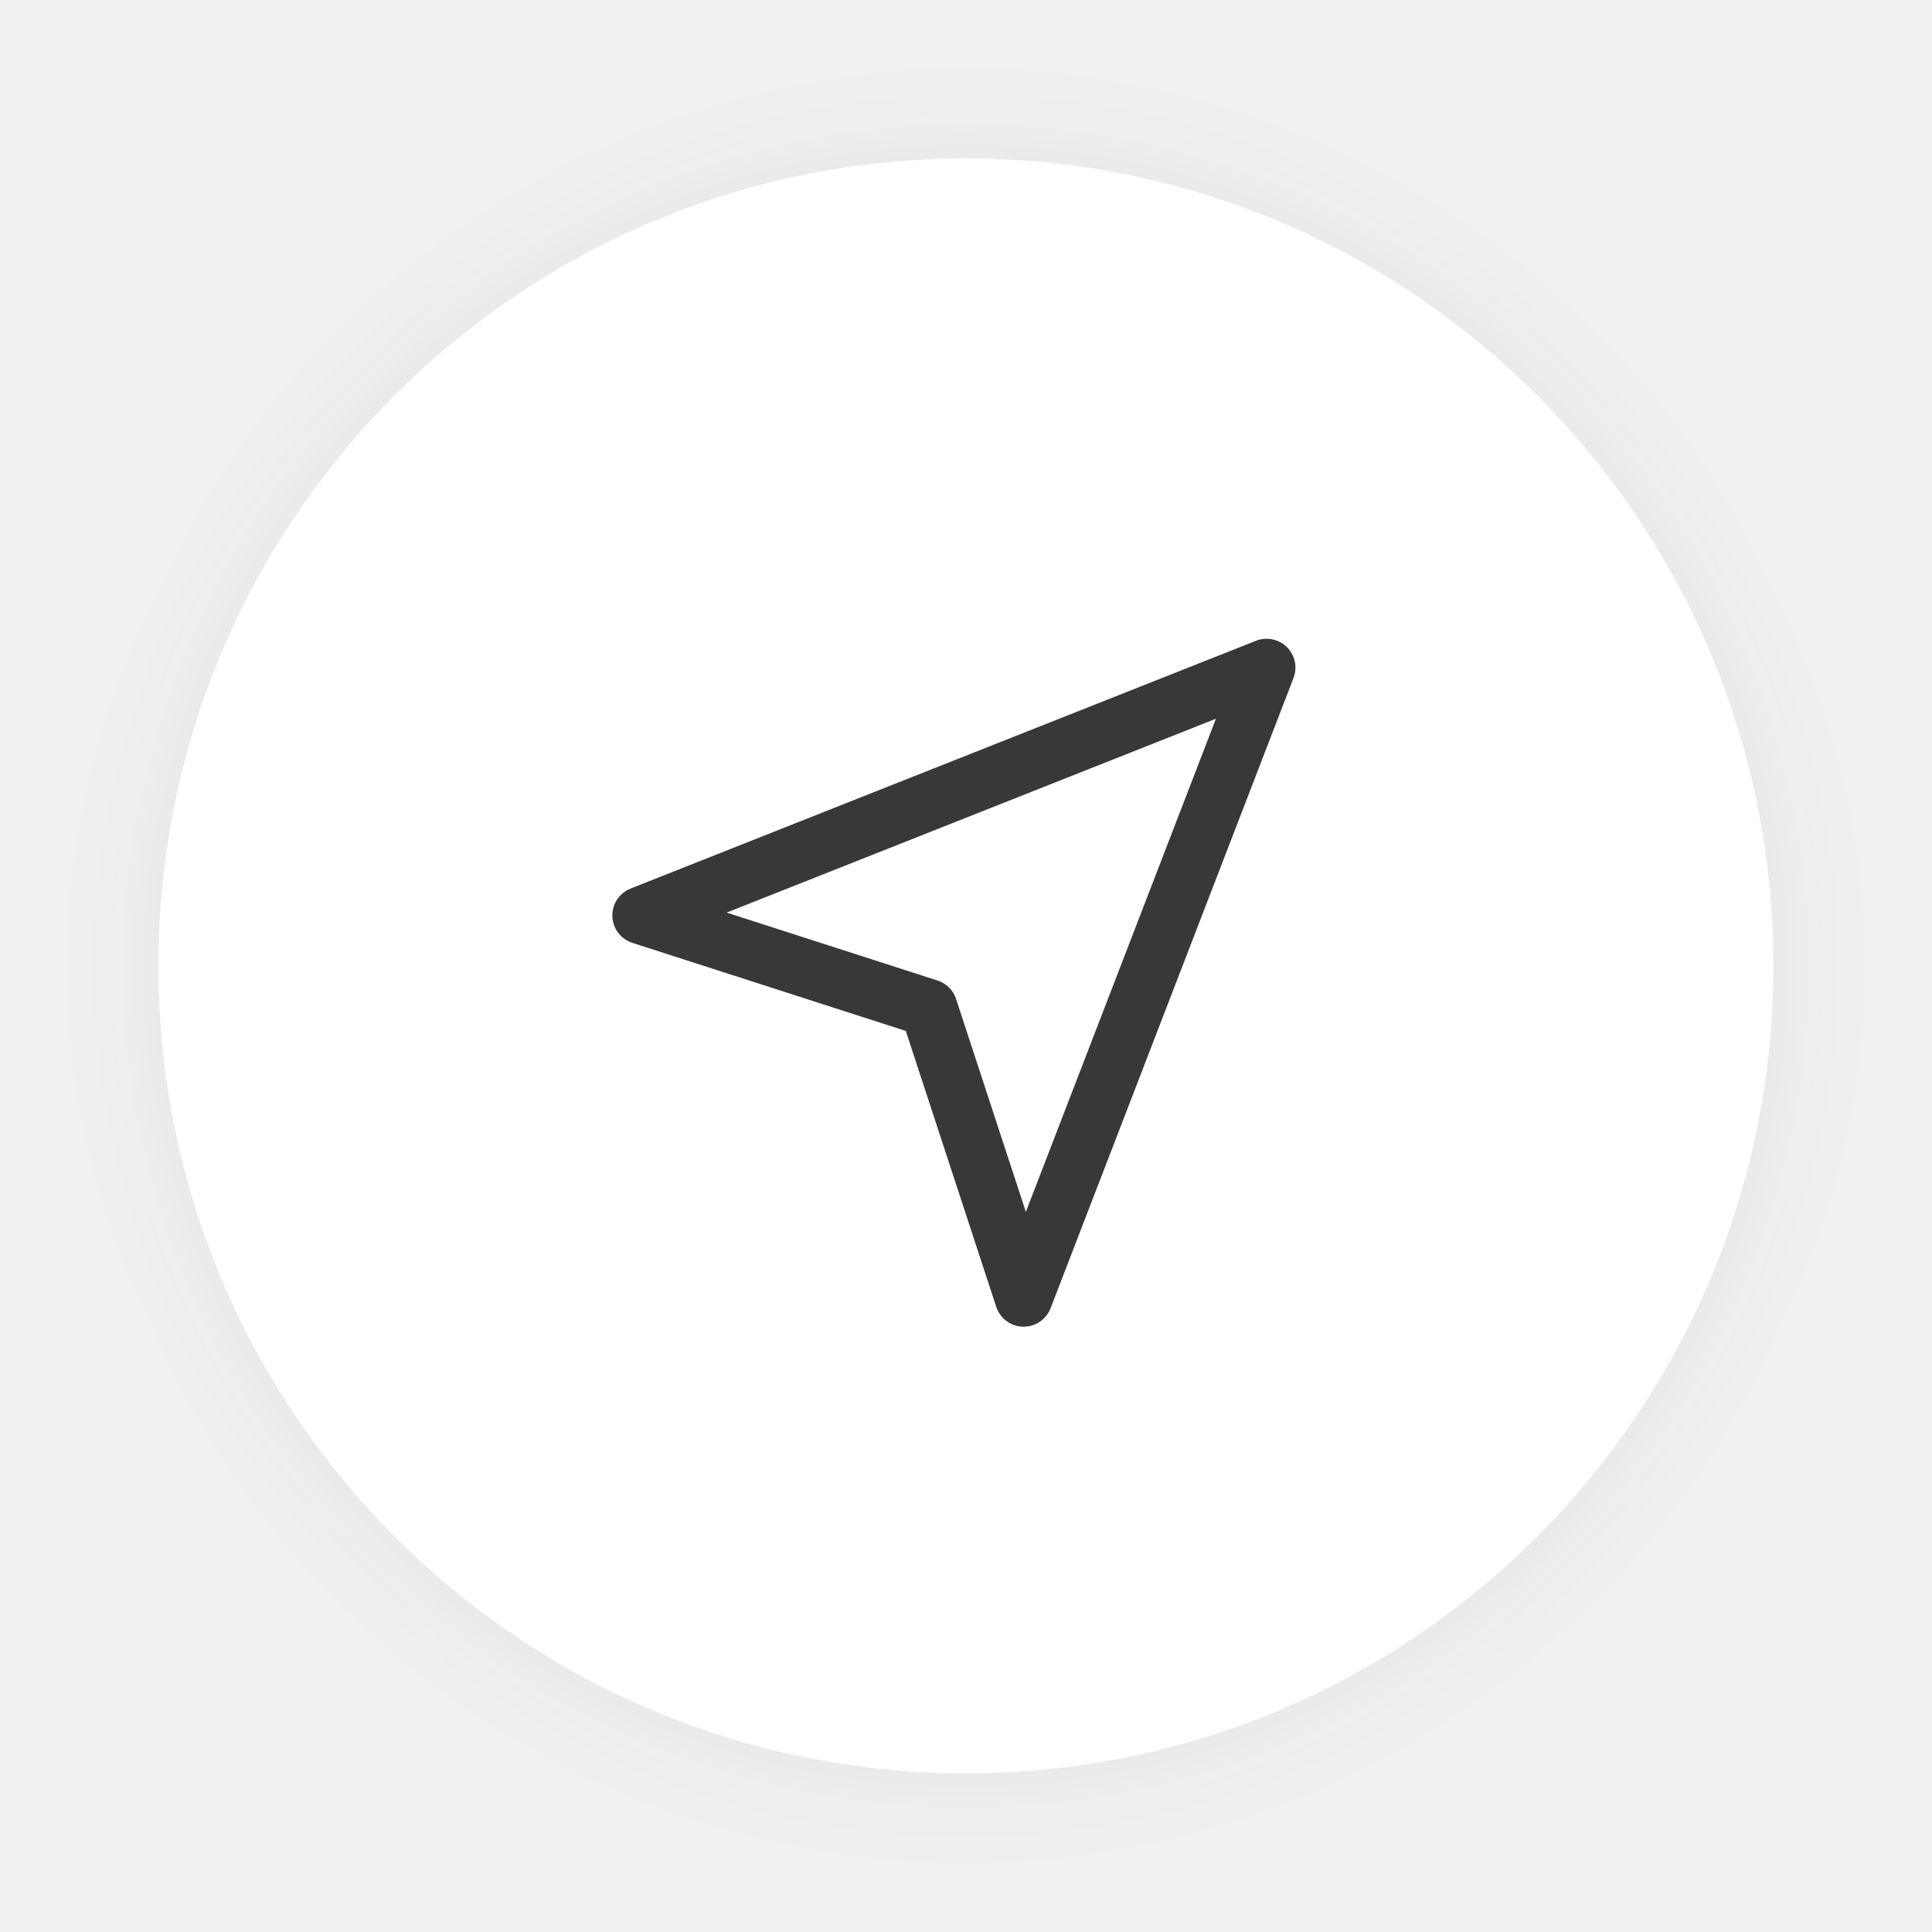
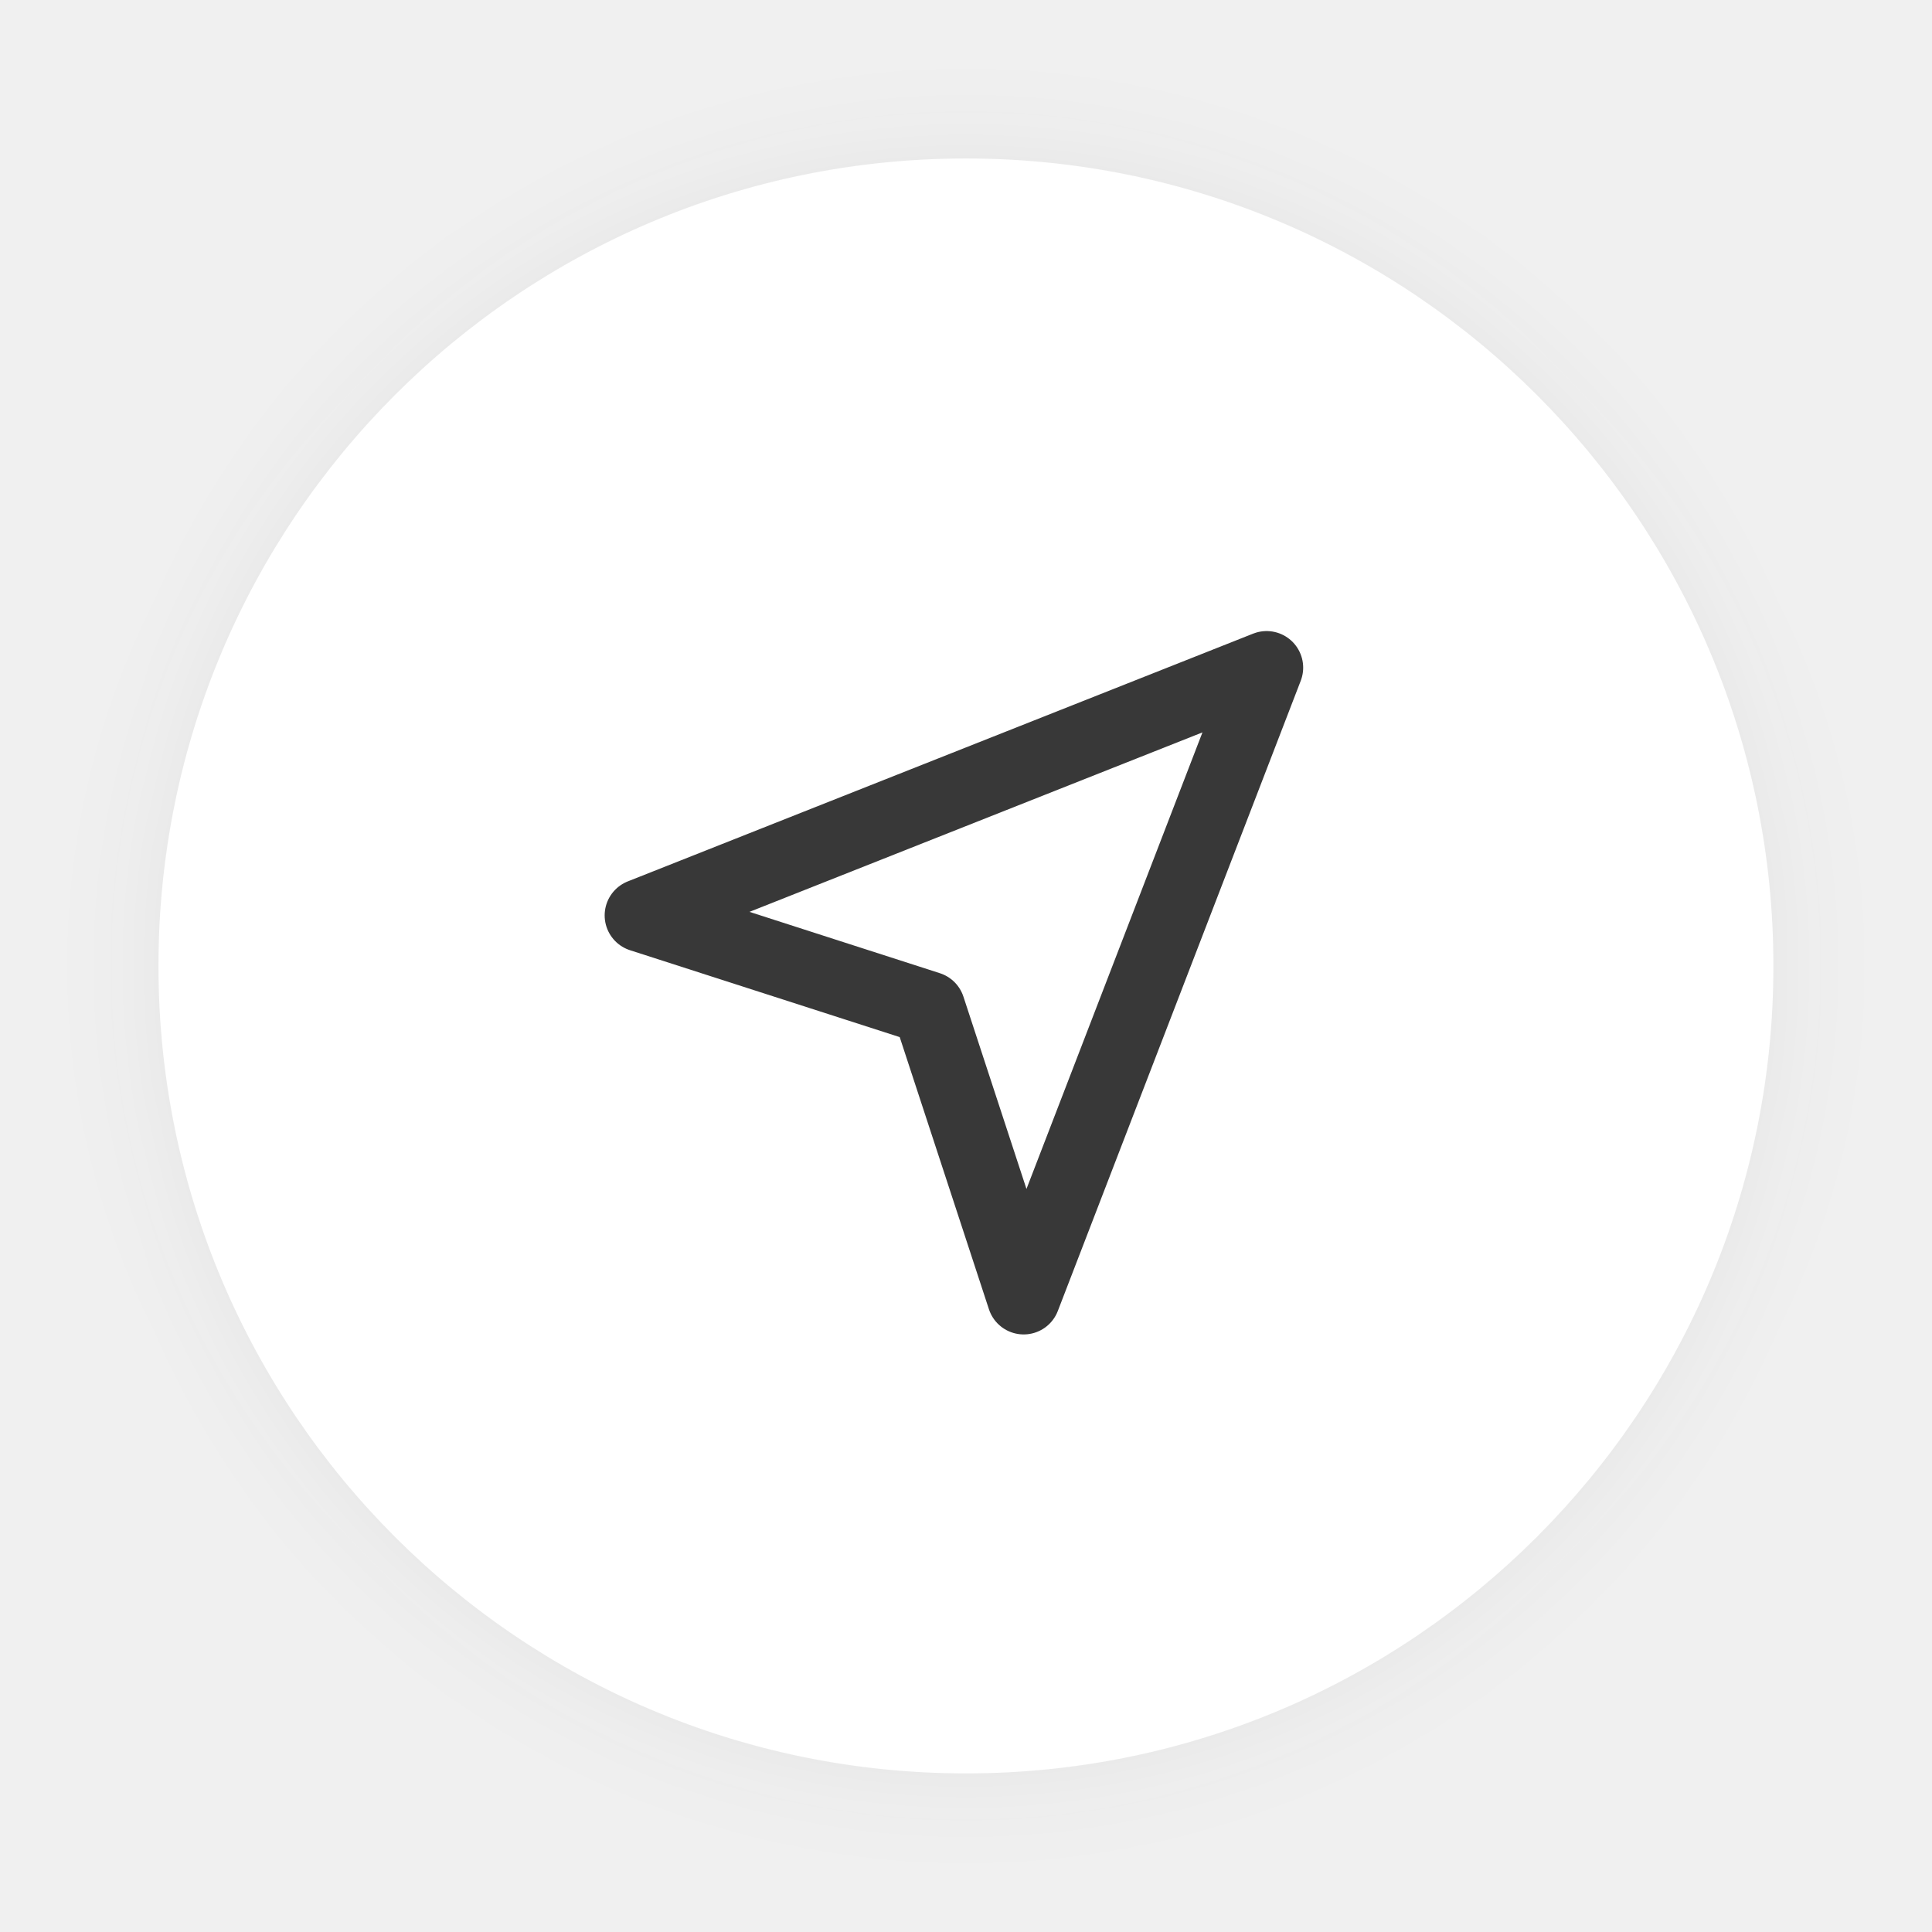
- <svg xmlns="http://www.w3.org/2000/svg" id="svg20953" version="1.1" viewBox="0 0 10.576 10.576" height="10.576mm" width="10.576mm">
+ <svg xmlns="http://www.w3.org/2000/svg" width="12.576mm" height="12.576mm" viewBox="0 0 12.576 12.576" version="1.1" id="svg20953">
  <defs id="defs20947">
-     <marker style="overflow:visible" id="EmptyTriangleOutS" refX="0" refY="0" orient="auto">
-       <path transform="matrix(0.2,0,0,0.2,-0.6,0)" style="fill:#ffffff;fill-rule:evenodd;stroke:#4e9bda;stroke-width:1pt;stroke-opacity:1" d="M 5.77,0 -2.88,5 V -5 Z" id="path3340" />
+     <marker orient="auto" refY="0" refX="0" id="EmptyTriangleOutS" style="overflow:visible">
+       <path id="path3340" d="M 5.77,0 -2.88,5 V -5 Z" style="fill:#ffffff;fill-rule:evenodd;stroke:#4e9bda;stroke-width:1pt;stroke-opacity:1" transform="matrix(0.2,0,0,0.2,-0.6,0)" />
    </marker>
-     <marker style="overflow:visible" id="EmptyTriangleOutM" refX="0" refY="0" orient="auto">
-       <path transform="matrix(0.4,0,0,0.4,-1.8,0)" style="fill:#ffffff;fill-rule:evenodd;stroke:#4e9bda;stroke-width:1pt;stroke-opacity:1" d="M 5.77,0 -2.88,5 V -5 Z" id="path3337" />
+     <marker orient="auto" refY="0" refX="0" id="EmptyTriangleOutM" style="overflow:visible">
+       <path id="path3337" d="M 5.77,0 -2.88,5 V -5 Z" style="fill:#ffffff;fill-rule:evenodd;stroke:#4e9bda;stroke-width:1pt;stroke-opacity:1" transform="matrix(0.4,0,0,0.4,-1.8,0)" />
    </marker>
-     <marker style="overflow:visible" id="Arrow2Send" refX="0" refY="0" orient="auto">
-       <path transform="matrix(-0.3,0,0,-0.3,0.69,0)" d="M 8.719,4.034 -2.207,0.016 8.719,-4.002 c -1.745,2.372 -1.735,5.617 -6e-7,8.035 z" style="fill:#4e9bda;fill-opacity:1;fill-rule:evenodd;stroke:#4e9bda;stroke-width:0.625;stroke-linejoin:round;stroke-opacity:1" id="path3207" />
+     <marker orient="auto" refY="0" refX="0" id="Arrow2Send" style="overflow:visible">
+       <path id="path3207" style="fill:#4e9bda;fill-opacity:1;fill-rule:evenodd;stroke:#4e9bda;stroke-width:0.625;stroke-linejoin:round;stroke-opacity:1" d="M 8.719,4.034 -2.207,0.016 8.719,-4.002 c -1.745,2.372 -1.735,5.617 -6e-7,8.035 z" transform="matrix(-0.3,0,0,-0.3,0.69,0)" />
    </marker>
-     <marker style="overflow:visible" id="marker4272" refX="0" refY="0" orient="auto">
-       <path transform="scale(-0.6)" d="M 8.719,4.034 -2.207,0.016 8.719,-4.002 c -1.745,2.372 -1.735,5.617 -6e-7,8.035 z" style="fill:#4e9bda;fill-opacity:1;fill-rule:evenodd;stroke:#4e9bda;stroke-width:0.625;stroke-linejoin:round;stroke-opacity:1" id="path4270" />
+     <marker orient="auto" refY="0" refX="0" id="marker4272" style="overflow:visible">
+       <path id="path4270" style="fill:#4e9bda;fill-opacity:1;fill-rule:evenodd;stroke:#4e9bda;stroke-width:0.625;stroke-linejoin:round;stroke-opacity:1" d="M 8.719,4.034 -2.207,0.016 8.719,-4.002 c -1.745,2.372 -1.735,5.617 -6e-7,8.035 z" transform="scale(-0.6)" />
    </marker>
-     <marker style="overflow:visible" id="Arrow2Mend" refX="0" refY="0" orient="auto">
-       <path transform="scale(-0.6)" d="M 8.719,4.034 -2.207,0.016 8.719,-4.002 c -1.745,2.372 -1.735,5.617 -6e-7,8.035 z" style="fill:#4e9bda;fill-opacity:1;fill-rule:evenodd;stroke:#4e9bda;stroke-width:0.625;stroke-linejoin:round;stroke-opacity:1" id="path3201" />
+     <marker orient="auto" refY="0" refX="0" id="Arrow2Mend" style="overflow:visible">
+       <path id="path3201" style="fill:#4e9bda;fill-opacity:1;fill-rule:evenodd;stroke:#4e9bda;stroke-width:0.625;stroke-linejoin:round;stroke-opacity:1" d="M 8.719,4.034 -2.207,0.016 8.719,-4.002 c -1.745,2.372 -1.735,5.617 -6e-7,8.035 z" transform="scale(-0.6)" />
    </marker>
-     <marker style="overflow:visible" id="Arrow1Send" refX="0" refY="0" orient="auto">
-       <path transform="matrix(-0.2,0,0,-0.2,-1.2,0)" style="fill:#4e9bda;fill-opacity:1;fill-rule:evenodd;stroke:#4e9bda;stroke-width:1pt;stroke-opacity:1" d="M 0,0 5,-5 -12.5,0 5,5 Z" id="path3189" />
+     <marker orient="auto" refY="0" refX="0" id="Arrow1Send" style="overflow:visible">
+       <path id="path3189" d="M 0,0 5,-5 -12.5,0 5,5 Z" style="fill:#4e9bda;fill-opacity:1;fill-rule:evenodd;stroke:#4e9bda;stroke-width:1pt;stroke-opacity:1" transform="matrix(-0.2,0,0,-0.2,-1.2,0)" />
    </marker>
-     <marker style="overflow:visible" id="Arrow2Lend" refX="0" refY="0" orient="auto">
-       <path transform="matrix(-1.1,0,0,-1.1,-1.1,0)" d="M 8.719,4.034 -2.207,0.016 8.719,-4.002 c -1.745,2.372 -1.735,5.617 -6e-7,8.035 z" style="fill:#000000;fill-opacity:1;fill-rule:evenodd;stroke:#000000;stroke-width:0.625;stroke-linejoin:round;stroke-opacity:1" id="path3195" />
+     <marker orient="auto" refY="0" refX="0" id="Arrow2Lend" style="overflow:visible">
+       <path id="path3195" style="fill:#000000;fill-opacity:1;fill-rule:evenodd;stroke:#000000;stroke-width:0.625;stroke-linejoin:round;stroke-opacity:1" d="M 8.719,4.034 -2.207,0.016 8.719,-4.002 c -1.745,2.372 -1.735,5.617 -6e-7,8.035 z" transform="matrix(-1.1,0,0,-1.1,-1.1,0)" />
    </marker>
-     <filter style="color-interpolation-filters:sRGB" id="filter1201">
-       <feFlood flood-opacity="1" flood-color="rgb(56,56,56)" result="flood" id="feFlood1191" />
-       <feComposite in="flood" in2="SourceGraphic" operator="in" result="composite1" id="feComposite1193" />
-       <feGaussianBlur in="composite1" stdDeviation="0.7" result="blur" id="feGaussianBlur1195" />
-       <feOffset dx="0" dy="-1.38778e-16" result="offset" id="feOffset1197" />
-       <feComposite in="SourceGraphic" in2="offset" operator="over" result="composite2" id="feComposite1199" />
+     <filter id="filter1201" style="color-interpolation-filters:sRGB">
+       <feFlood id="feFlood1191" result="flood" flood-color="rgb(56,56,56)" flood-opacity="1" />
+       <feComposite id="feComposite1193" result="composite1" operator="in" in2="SourceGraphic" in="flood" />
+       <feGaussianBlur id="feGaussianBlur1195" result="blur" stdDeviation="0.7" in="composite1" />
+       <feOffset id="feOffset1197" result="offset" dy="-1.38778e-16" dx="0" />
+       <feComposite id="feComposite1199" result="composite2" operator="over" in2="offset" in="SourceGraphic" />
    </filter>
-     <filter id="filter1201-1" style="color-interpolation-filters:sRGB">
-       <feFlood id="feFlood1191-4" result="flood" flood-color="rgb(56,56,56)" flood-opacity="1" />
-       <feComposite id="feComposite1193-2" result="composite1" operator="in" in2="SourceGraphic" in="flood" />
-       <feGaussianBlur id="feGaussianBlur1195-0" result="blur" stdDeviation="0.7" in="composite1" />
-       <feOffset id="feOffset1197-1" result="offset" dy="-1.38778e-16" dx="0" />
-       <feComposite id="feComposite1199-1" result="composite2" operator="over" in2="offset" in="SourceGraphic" />
+     <filter style="color-interpolation-filters:sRGB" id="filter1201-1">
+       <feFlood flood-opacity="1" flood-color="rgb(56,56,56)" result="flood" id="feFlood1191-4" />
+       <feComposite in="flood" in2="SourceGraphic" operator="in" result="composite1" id="feComposite1193-2" />
+       <feGaussianBlur in="composite1" stdDeviation="0.7" result="blur" id="feGaussianBlur1195-0" />
+       <feOffset dx="0" dy="-1.38778e-16" result="offset" id="feOffset1197-1" />
+       <feComposite in="SourceGraphic" in2="offset" operator="over" result="composite2" id="feComposite1199-1" />
    </filter>
-     <filter id="filter2247" style="color-interpolation-filters:sRGB">
-       <feFlood id="feFlood2237" result="flood" flood-color="rgb(56,56,56)" flood-opacity="0.055" />
-       <feComposite id="feComposite2239" result="composite1" operator="in" in2="SourceGraphic" in="flood" />
-       <feGaussianBlur id="feGaussianBlur2241" result="blur" stdDeviation="0.3" in="composite1" />
-       <feOffset id="feOffset2243" result="offset" dy="-1.38778e-16" dx="0" />
-       <feComposite id="feComposite2245" result="composite2" operator="over" in2="offset" in="SourceGraphic" />
+     <filter style="color-interpolation-filters:sRGB" id="filter2247">
+       <feFlood flood-opacity="0.055" flood-color="rgb(56,56,56)" result="flood" id="feFlood2237" />
+       <feComposite in="flood" in2="SourceGraphic" operator="in" result="composite1" id="feComposite2239" />
+       <feGaussianBlur in="composite1" stdDeviation="0.3" result="blur" id="feGaussianBlur2241" />
+       <feOffset dx="0" dy="-1.38778e-16" result="offset" id="feOffset2243" />
+       <feComposite in="SourceGraphic" in2="offset" operator="over" result="composite2" id="feComposite2245" />
    </filter>
  </defs>
-   <g transform="translate(-46.34446,-140.4904)" id="layer1">
-     <circle style="fill:#ffffff;fill-opacity:1;stroke:#ffffff;stroke-width:0.026;stroke-linecap:round;stroke-linejoin:round;stroke-miterlimit:10;stroke-opacity:1;paint-order:markers fill stroke;filter:url(#filter2247)" id="path1953-7" cx="51.632" cy="145.778" r="4.407" />
-     <polygon transform="matrix(0.3160052,0,0,0.3160052,49.44628,143.8028)" style="fill:none;stroke:#383838;stroke-linejoin:round;stroke-miterlimit:10;stroke-opacity:1" points="12.125,1.083 7.917,12 6.271,6.979 1.292,5.375 " id="polygon2" />
+   <g id="layer1" transform="translate(-46.34446,-140.4904)">
+     <circle transform="matrix(1.189134,0,0,1.189134,-8.765331,-26.57157)" r="4.407" cy="145.778" cx="51.632" id="path1953-7" style="fill:#ffffff;fill-opacity:1;stroke:#ffffff;stroke-width:0.026;stroke-linecap:round;stroke-linejoin:round;stroke-miterlimit:10;stroke-opacity:1;paint-order:markers fill stroke;filter:url(#filter2247)" />
+     <polygon id="polygon2" points="1.292,5.375 12.125,1.083 7.917,12 6.271,6.979 " style="fill:none;stroke:#383838;stroke-width:1.267;stroke-linejoin:round;stroke-miterlimit:10;stroke-dasharray:none;stroke-opacity:1" transform="matrix(0.3757726,0,0,0.3757726,50.03294,144.4293)" />
  </g>
</svg>
